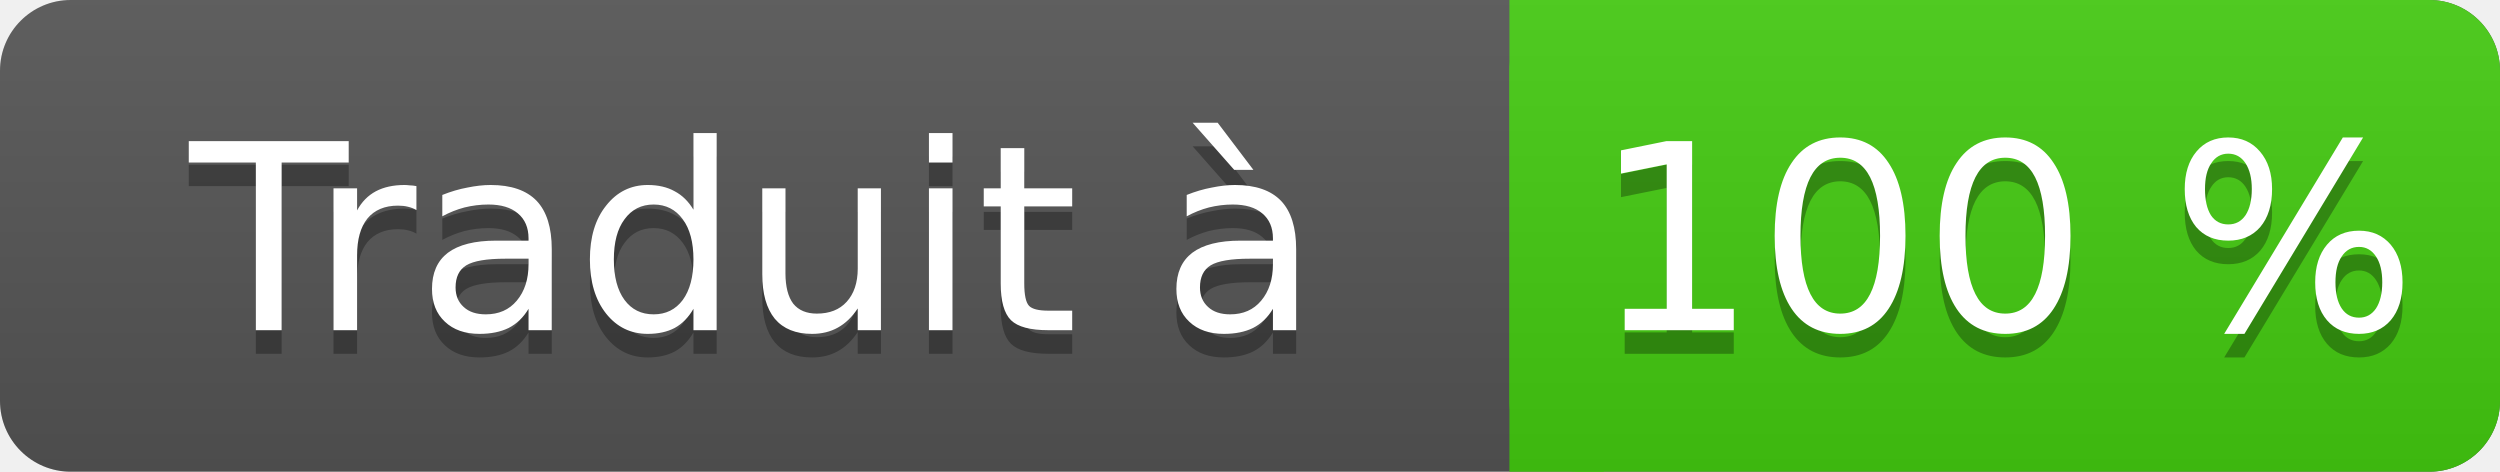
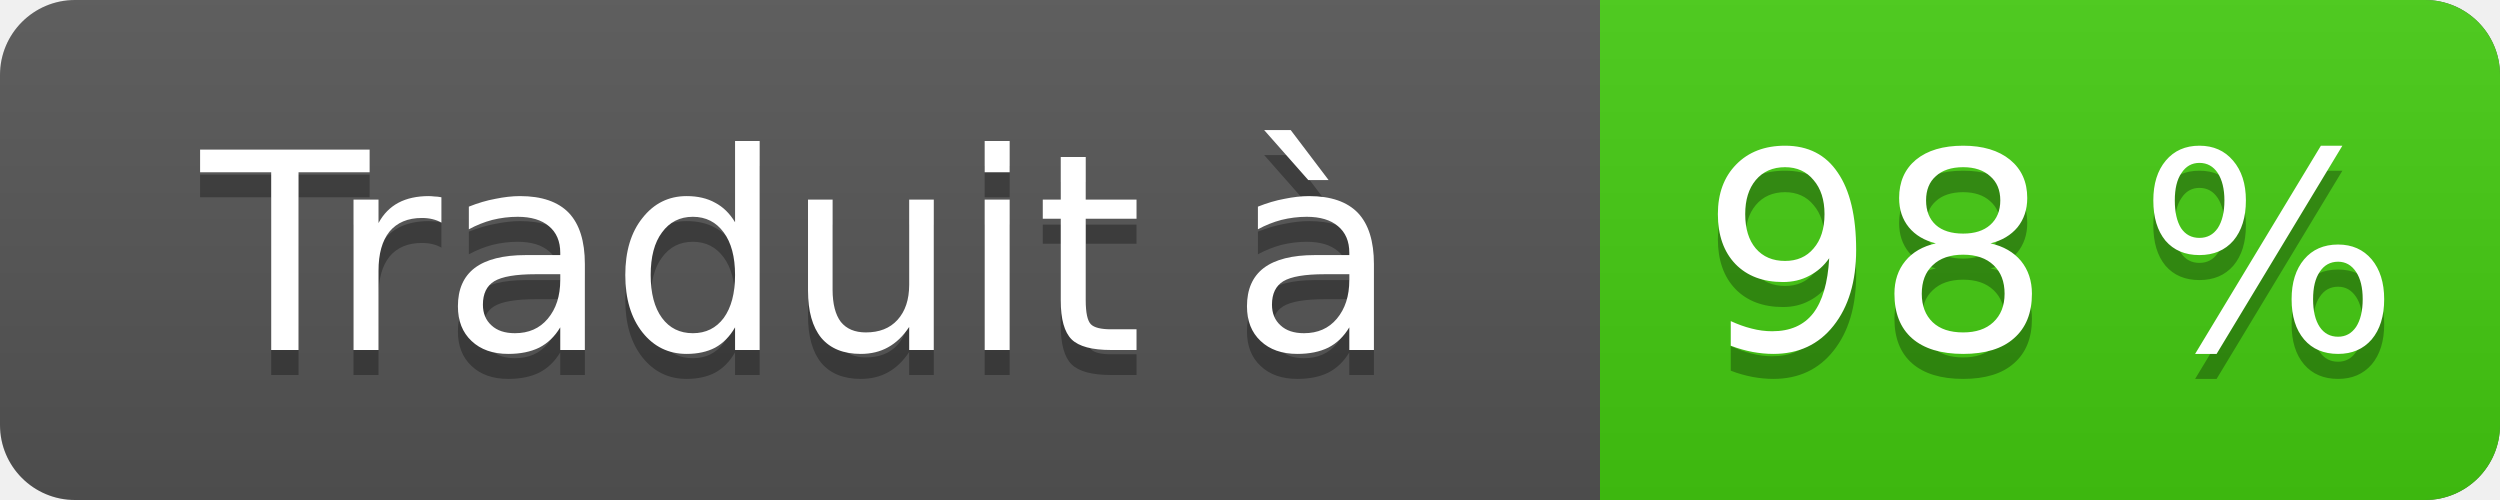
- <svg xmlns="http://www.w3.org/2000/svg" width="106" height="20" xml:lang="en" role="img" aria-label="Traduit à 100 %">
+ <svg xmlns="http://www.w3.org/2000/svg" width="100" height="20" xml:lang="en" role="img" aria-label="Traduit à 98 %">
  <linearGradient id="a" x2="0" y2="100%">
    <stop offset="0" stop-color="#bbb" stop-opacity=".1" />
    <stop offset="1" stop-opacity=".1" />
  </linearGradient>
-   <rect width="106" height="20" fill="#555" rx="3" />
-   <rect width="42" height="20" x="64" fill="#4c1" rx="3" />
+   <rect width="100" height="20" fill="#555" rx="3" />
+   <rect width="36" height="20" x="64" fill="#4c1" rx="3" />
  <path fill="#4c1" d="M64 0h4v20h-4z" />
-   <rect width="106" height="20" fill="url(#a)" rx="3" />
+   <rect width="100" height="20" fill="url(#a)" rx="3" />
  <g fill="#fff" font-family="Source Sans,Kurinto Sans,DejaVu Sans,Verdana,Geneva,sans-serif" font-size="11" text-anchor="middle">
    <text x="32" y="15" fill="#010101" fill-opacity=".3">Traduit à</text>
    <text x="32" y="14">Traduit à</text>
-     <text x="85" y="15" fill="#010101" fill-opacity=".3">100 %</text>
-     <text x="85" y="14">100 %</text>
+     <text x="82" y="15" fill="#010101" fill-opacity=".3">98 %</text>
+     <text x="82" y="14">98 %</text>
  </g>
</svg>
